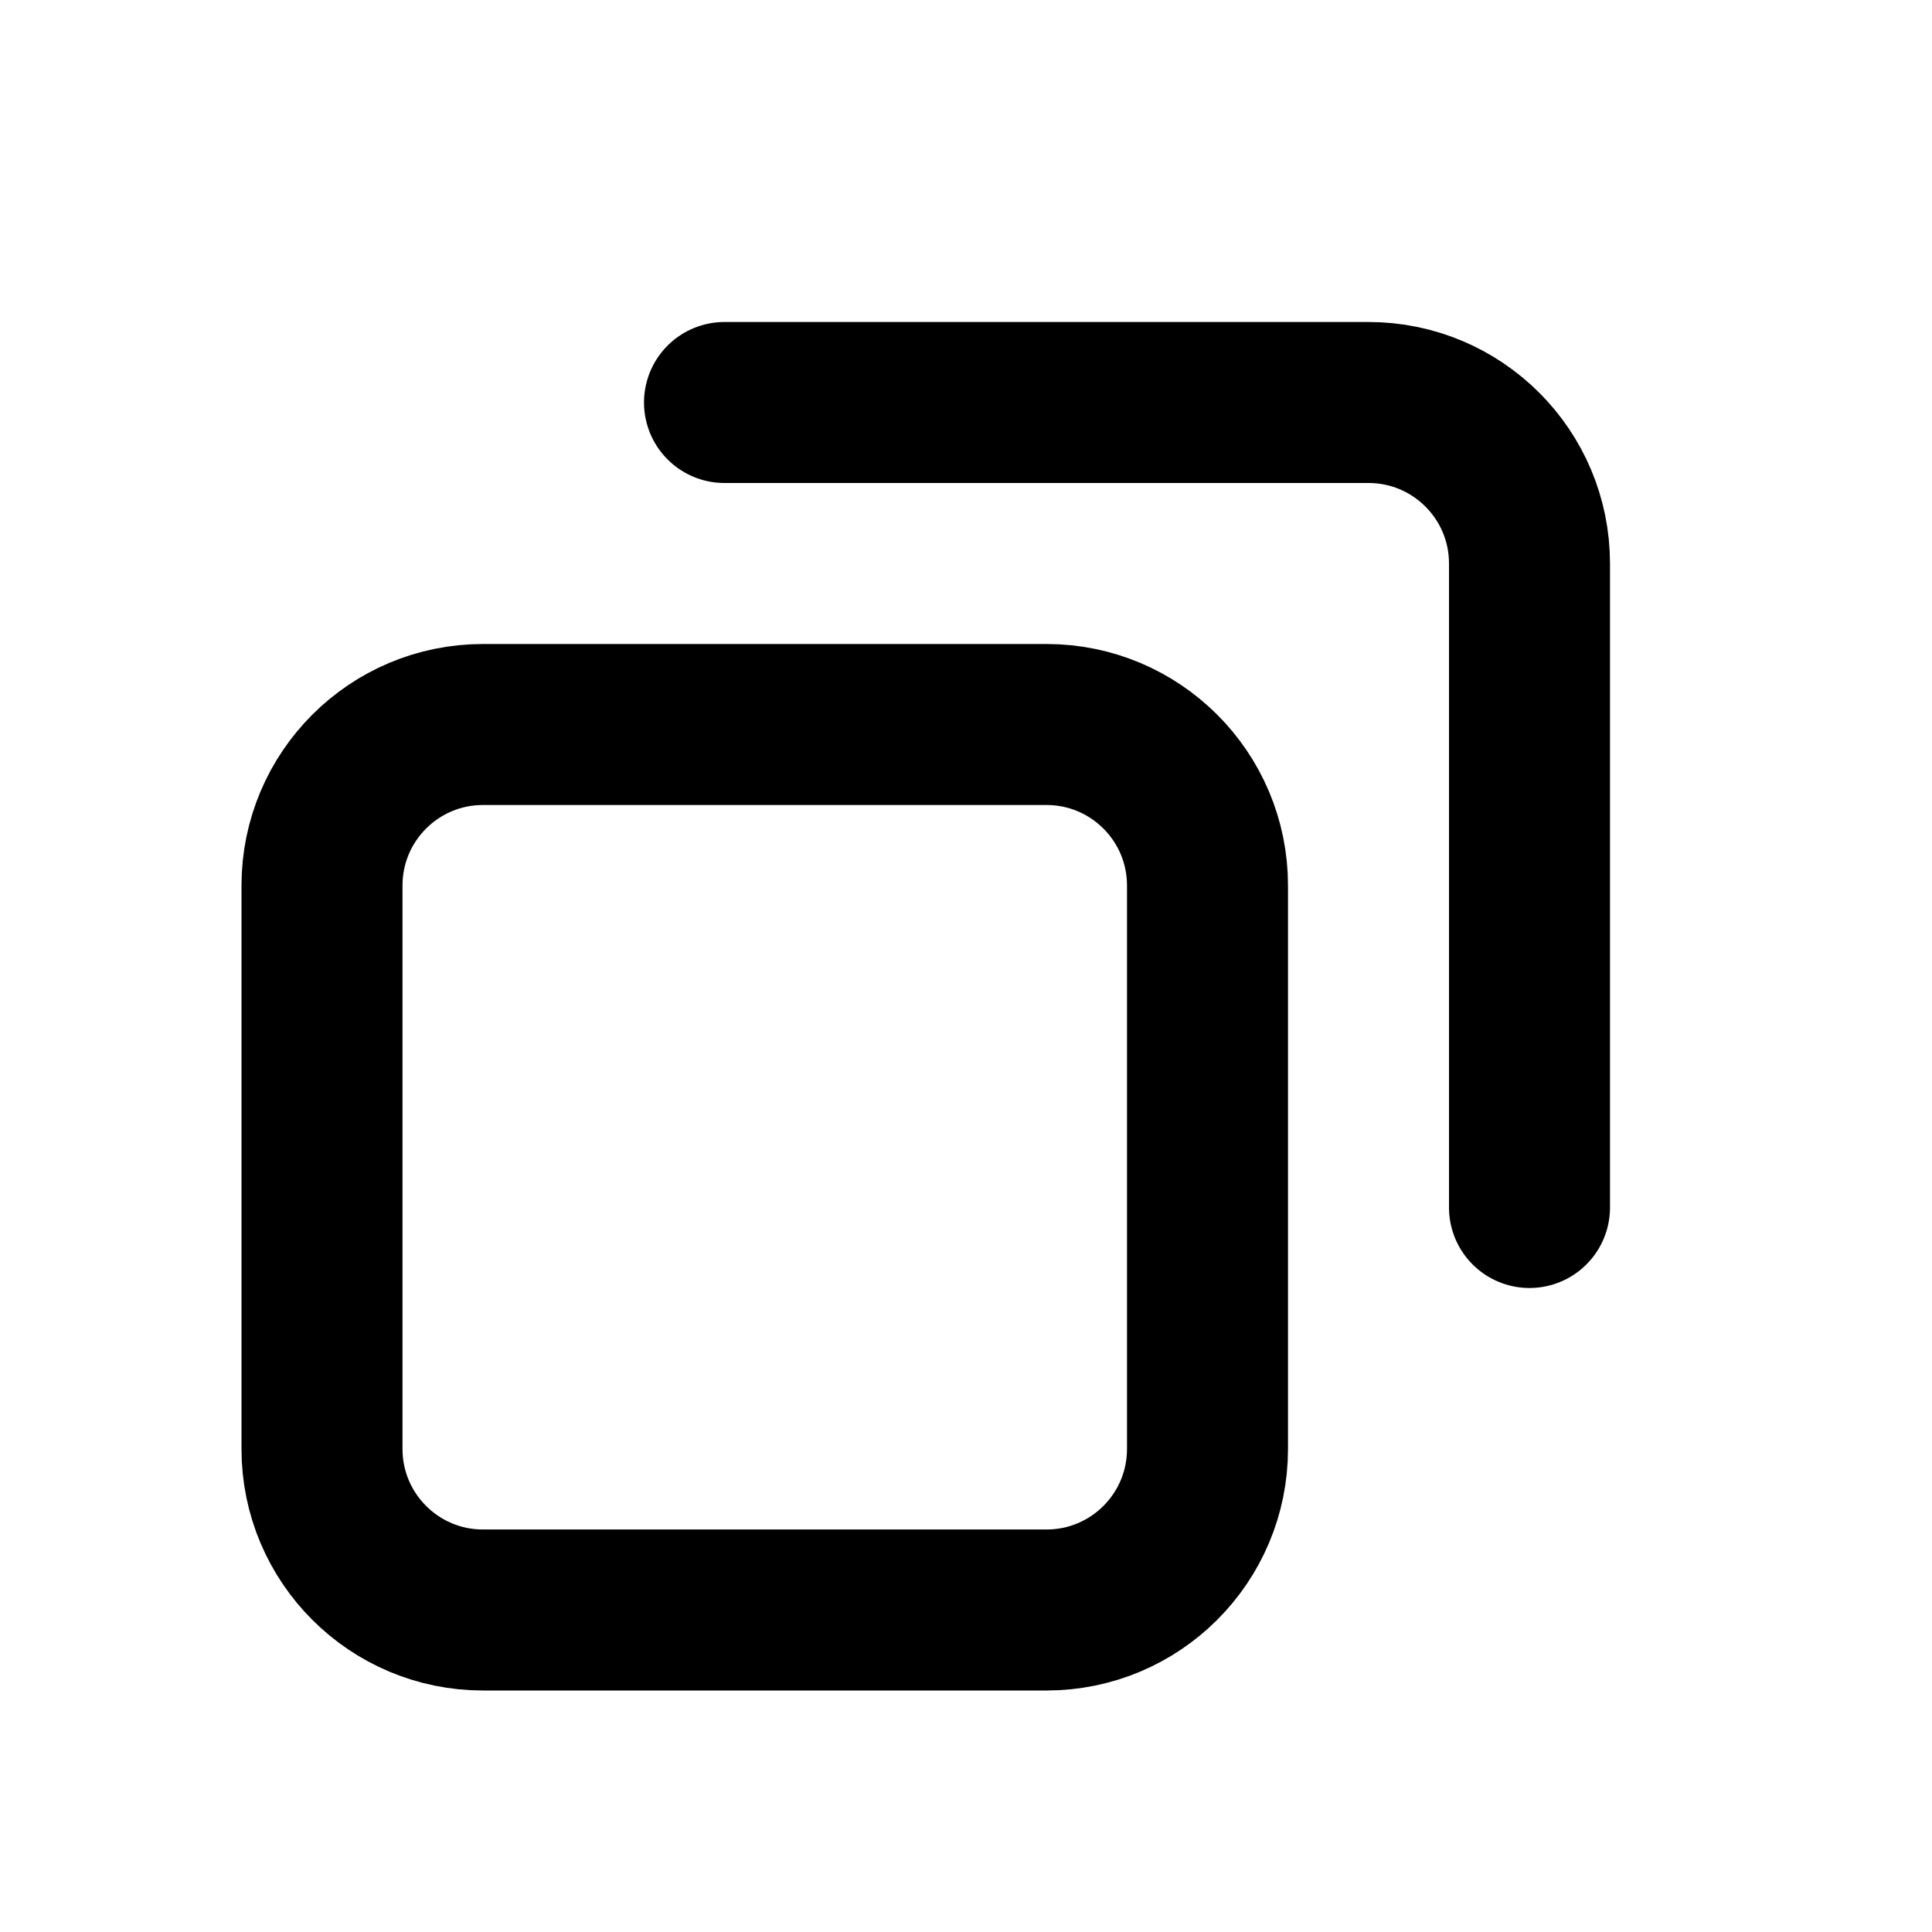
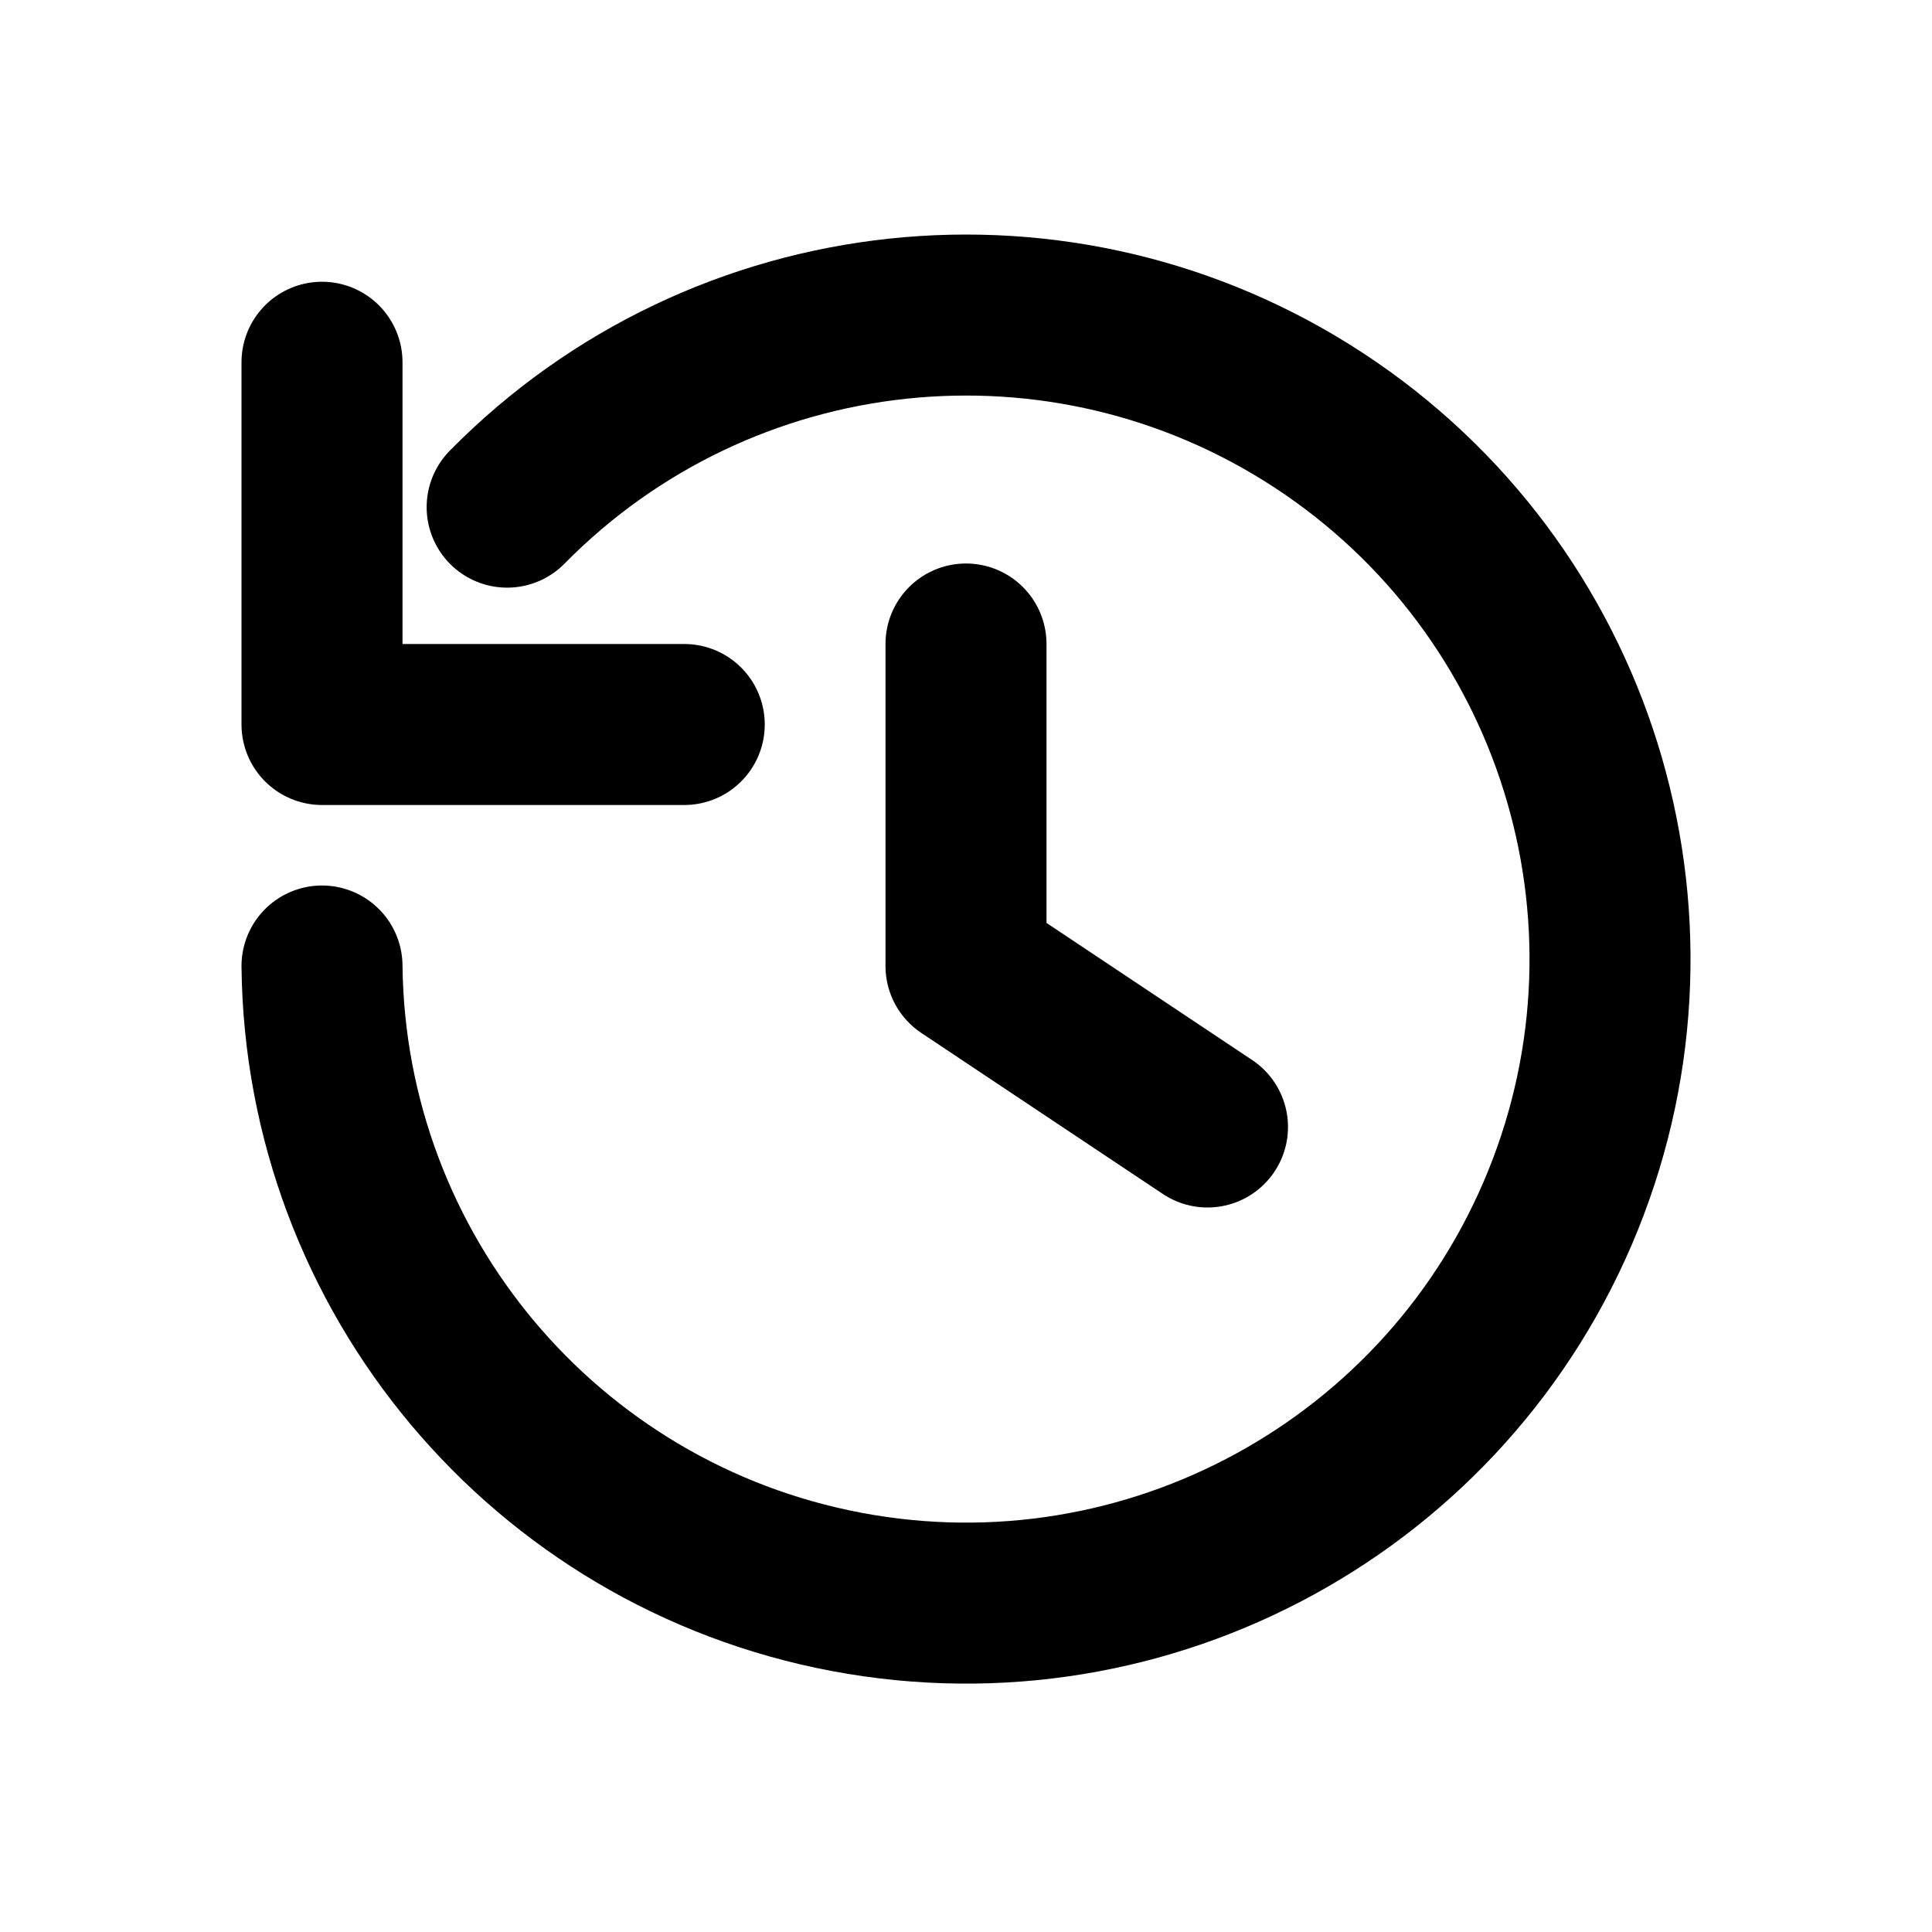
<svg xmlns="http://www.w3.org/2000/svg" viewBox="0 0 24 24" fill="none" stroke="currentColor" stroke-width="2" stroke-linecap="round" stroke-linejoin="round">
-   <rect x="4" y="9" width="11" height="11" rx="2" />
-   <path d="M9 5h8a2 2 0 0 1 2 2v8" />
+   <path d="M4 12a8 8 0 1 0 2.3-5.7" />
+   <path d="M4 4.5V9h4.5" />
+   <path d="M12 8v4l3 2" />
</svg>
